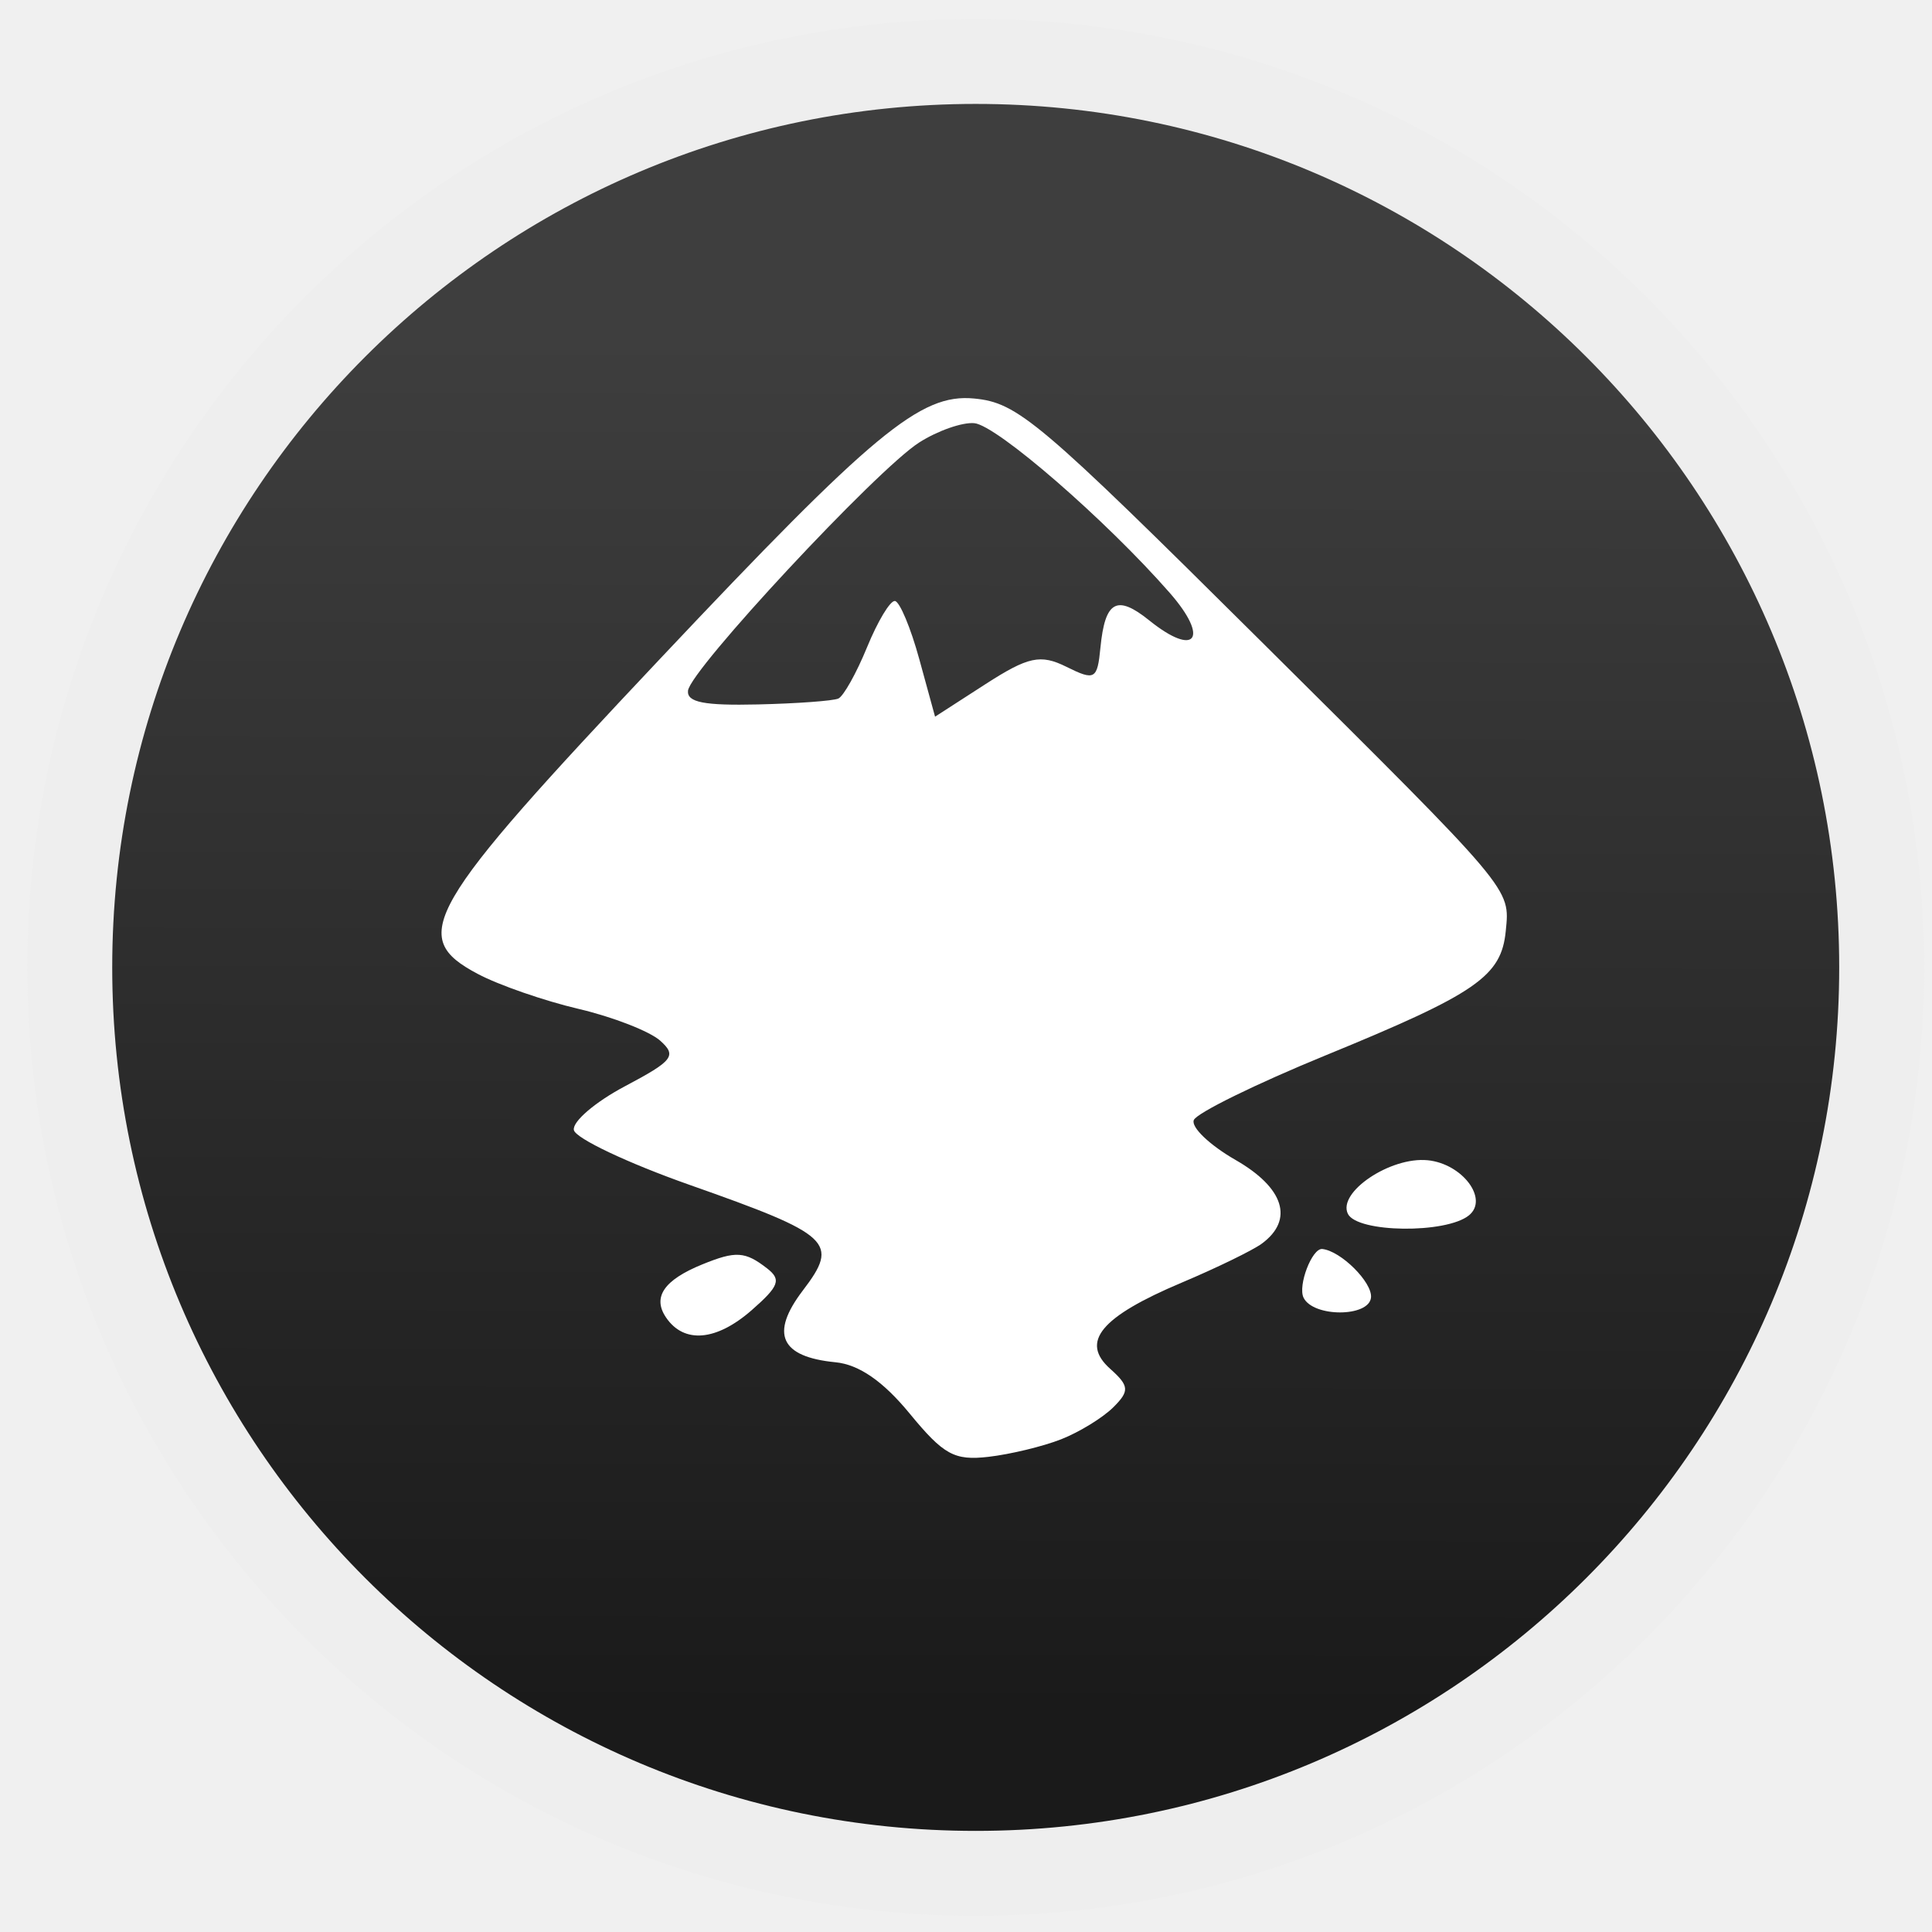
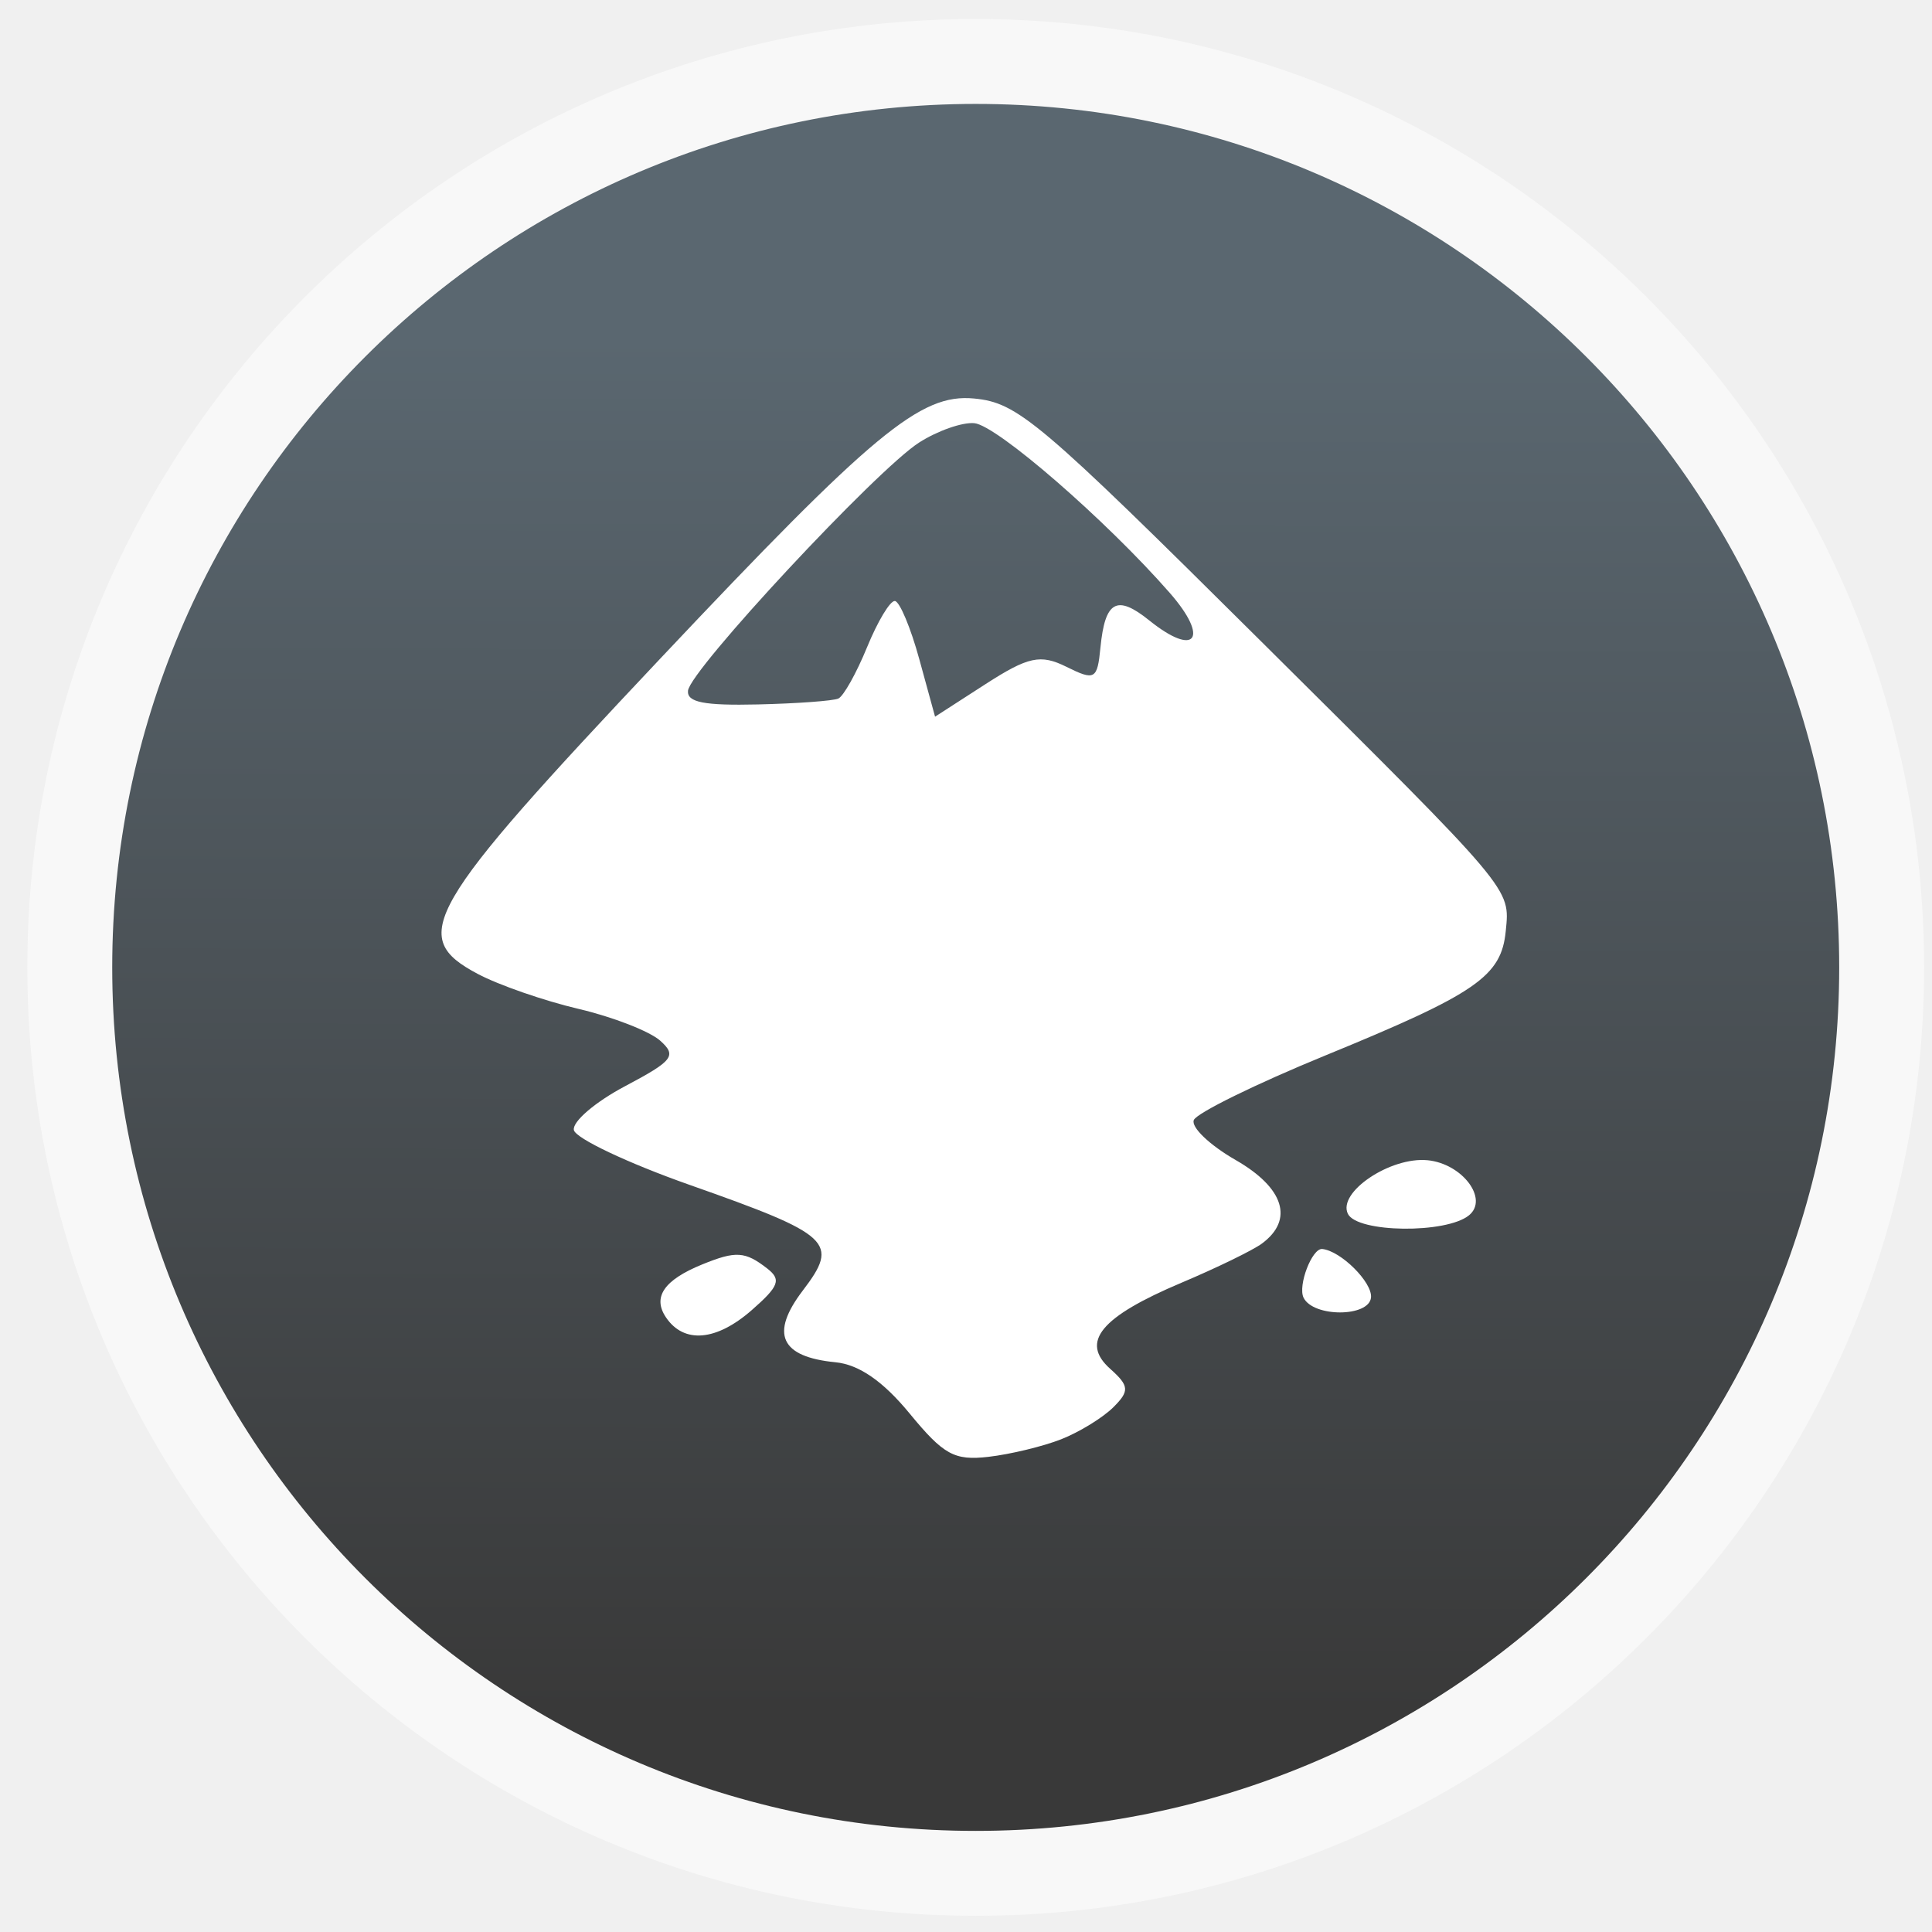
<svg xmlns="http://www.w3.org/2000/svg" xmlns:xlink="http://www.w3.org/1999/xlink" version="1.1" id="svg2" width="136.533" height="136.533" viewBox="0 0 136.533 136.533">
  <defs id="defs6">
    <linearGradient id="linearGradient821">
-       <stop style="stop-color:#3e3e3e;stop-opacity:1" offset="0" id="stop817" />
-       <stop style="stop-color:#1a1a1a;stop-opacity:1" offset="1" id="stop819" />
+       <stop style="stop-color:#5a6770;stop-opacity:1" offset="0" id="stop817" />
+       <stop style="stop-color:#393939;stop-opacity:1" offset="1" id="stop819" />
    </linearGradient>
    <linearGradient xlink:href="#linearGradient821" id="linearGradient823" x1="68.463" y1="23.819" x2="68.287" y2="121.012" gradientUnits="userSpaceOnUse" />
  </defs>
-   <circle id="path12" cx="68.953" cy="68.366" r="64.022" style="fill:url(#linearGradient823);fill-opacity:1;stroke:#eeeeee;stroke-width:6;stroke-miterlimit:4;stroke-dasharray:none;stroke-opacity:1" />
+   <circle id="path12" cx="68.953" cy="68.366" r="64.022" style="fill:url(#linearGradient823);fill-opacity:1;stroke:#f8f8f8;stroke-width:6;stroke-miterlimit:4;stroke-dasharray:none;stroke-opacity:1" />
  <path style="fill:#ffffff;fill-opacity:1;stroke-width:4.351" d="M 68.832,28.162 C 65.05,27.801 61.736,30.552 46.664,46.539 29.971,64.244 28.828,66.207 33.762,68.826 c 1.486,0.789 4.695,1.901 7.127,2.472 2.432,0.571 5.027,1.586 5.766,2.245 1.194,1.066 0.914,1.419 -2.492,3.223 -2.109,1.117 -3.734,2.511 -3.607,3.097 0.127,0.586 3.812,2.333 8.185,3.874 10.036,3.536 10.59,4.055 7.997,7.458 -2.334,3.064 -1.593,4.694 2.305,5.075 1.657,0.162 3.36,1.334 5.239,3.62 2.405,2.926 3.16,3.341 5.575,3.063 1.536,-0.177 3.846,-0.734 5.133,-1.24 1.287,-0.506 2.938,-1.521 3.678,-2.253 1.167,-1.156 1.142,-1.518 -0.212,-2.727 -2.134,-1.905 -0.668,-3.674 5.052,-6.089 2.465,-1.041 5.018,-2.282 5.666,-2.759 2.285,-1.683 1.572,-3.943 -1.856,-5.91 -1.834,-1.053 -3.164,-2.323 -2.951,-2.824 0.212,-0.501 4.392,-2.553 9.282,-4.557 10.698,-4.385 12.449,-5.594 12.762,-8.802 0.299,-3.058 0.594,-2.704 -17.249,-20.427 C 73.382,29.69 71.925,28.457 68.832,28.162 Z m 0.026,1.744 c 1.598,0.156 9.315,6.856 13.812,11.997 2.825,3.229 1.819,4.574 -1.453,1.941 -2.293,-1.845 -3.126,-1.384 -3.449,1.917 -0.221,2.26 -0.396,2.359 -2.404,1.362 -1.833,-0.91 -2.699,-0.722 -5.721,1.225 l -3.563,2.299 -1.114,-4.062 c -0.611,-2.23 -1.388,-4.08 -1.724,-4.113 -0.336,-0.033 -1.218,1.436 -1.967,3.266 -0.749,1.83 -1.664,3.462 -2.028,3.627 -0.364,0.165 -2.922,0.353 -5.693,0.417 -3.792,0.088 -5.015,-0.148 -4.934,-0.969 0.142,-1.457 13.324,-15.615 16.331,-17.538 1.305,-0.835 3.066,-1.451 3.908,-1.369 z m 32.026,52.087 c -2.631,-0.257 -6.376,2.266 -5.63,3.787 0.66,1.346 6.96,1.419 8.562,0.102 1.404,-1.154 -0.477,-3.65 -2.933,-3.89 z m -7.444,6.274 c -0.718,-0.07 -1.737,2.586 -1.318,3.44 0.684,1.394 4.629,1.385 4.766,-0.013 0.105,-1.072 -2.136,-3.3 -3.447,-3.428 z M 52.228,88.68 c -0.655,-0.041 -1.409,0.19 -2.602,0.676 -2.704,1.102 -3.532,2.311 -2.56,3.746 1.268,1.872 3.555,1.677 6.061,-0.518 1.933,-1.693 2.1,-2.156 1.09,-2.942 C 53.435,89.034 52.883,88.721 52.228,88.68 Z" id="rect853" />
</svg>
